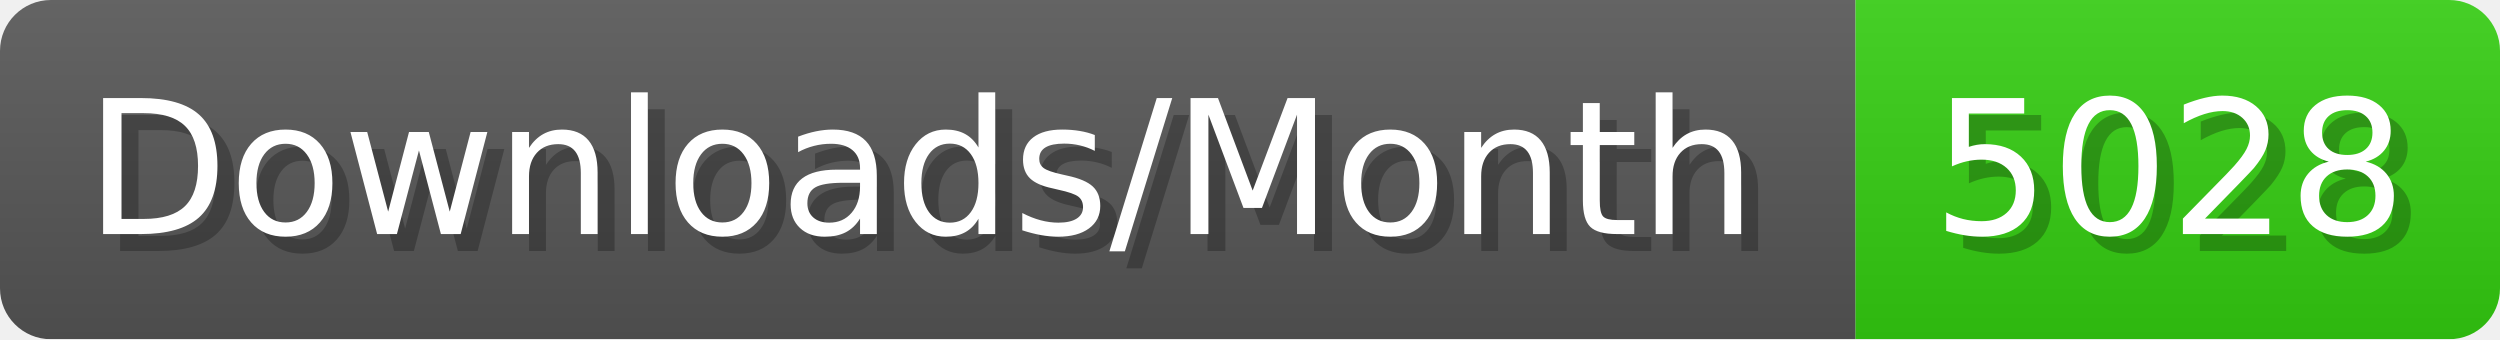
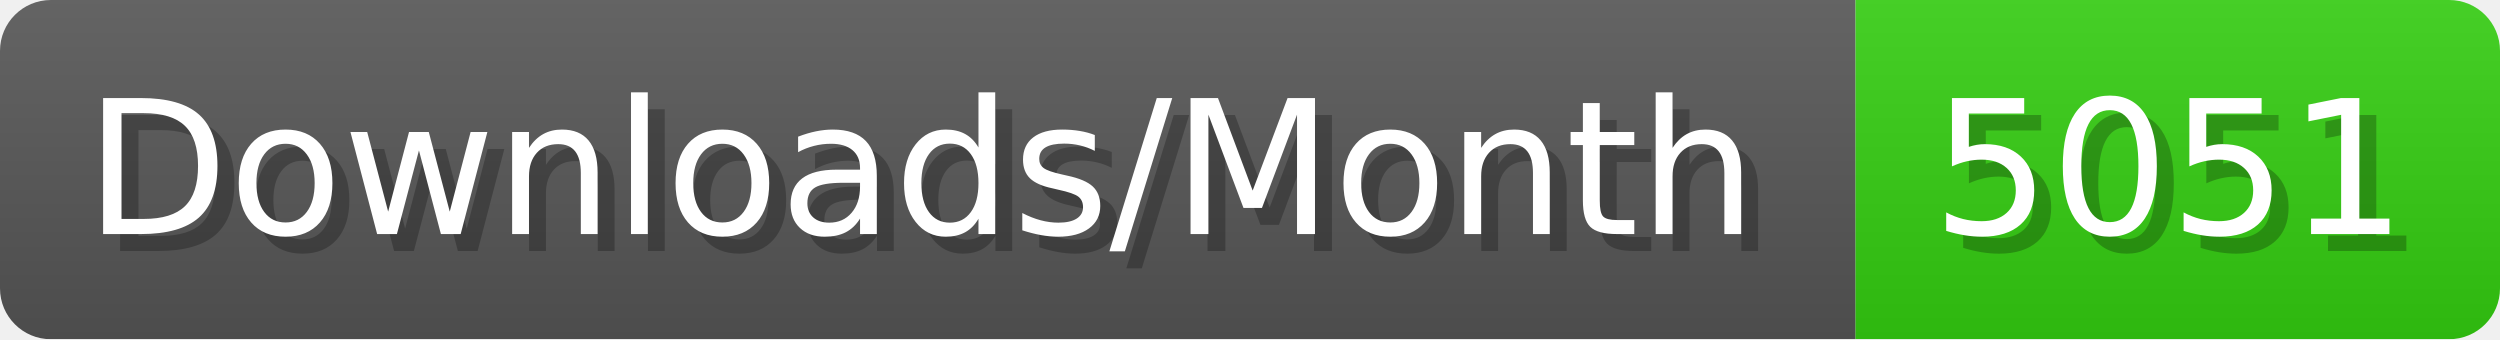
- <svg xmlns="http://www.w3.org/2000/svg" width="147.4" height="20" viewBox="0 0 1474 200" role="img" aria-label="Downloads/Month: 5028">
+ <svg xmlns="http://www.w3.org/2000/svg" width="147.4" height="20" viewBox="0 0 1474 200" role="img" aria-label="Downloads/Month: 5051">
  <linearGradient id="YlXUI" x2="0" y2="100%">
    <stop offset="0" stop-opacity=".1" stop-color="#EEE" />
    <stop offset="1" stop-opacity=".1" />
  </linearGradient>
  <mask id="JHhop">
    <rect width="1474" height="200" rx="30" fill="#FFF" />
  </mask>
  <g mask="url(#JHhop)">
    <rect width="1094" height="200" fill="#555" />
    <rect width="380" height="200" fill="#3C1" x="1094" />
    <rect width="1474" height="200" fill="url(#YlXUI)" />
  </g>
  <g aria-hidden="true" fill="#fff" text-anchor="start" font-family="Verdana,DejaVu Sans,sans-serif" font-size="110">
    <text x="60" y="148" textLength="994" fill="#000" opacity="0.25">Downloads/Month</text>
    <text x="50" y="138" textLength="994">Downloads/Month</text>
-     <text x="1149" y="148" textLength="280" fill="#000" opacity="0.25">5028</text>
-     <text x="1139" y="138" textLength="280">5028</text>
+     <text x="1149" y="148" textLength="280" fill="#000" opacity="0.25">5051</text>
+     <text x="1139" y="138" textLength="280">5051</text>
  </g>
</svg>
